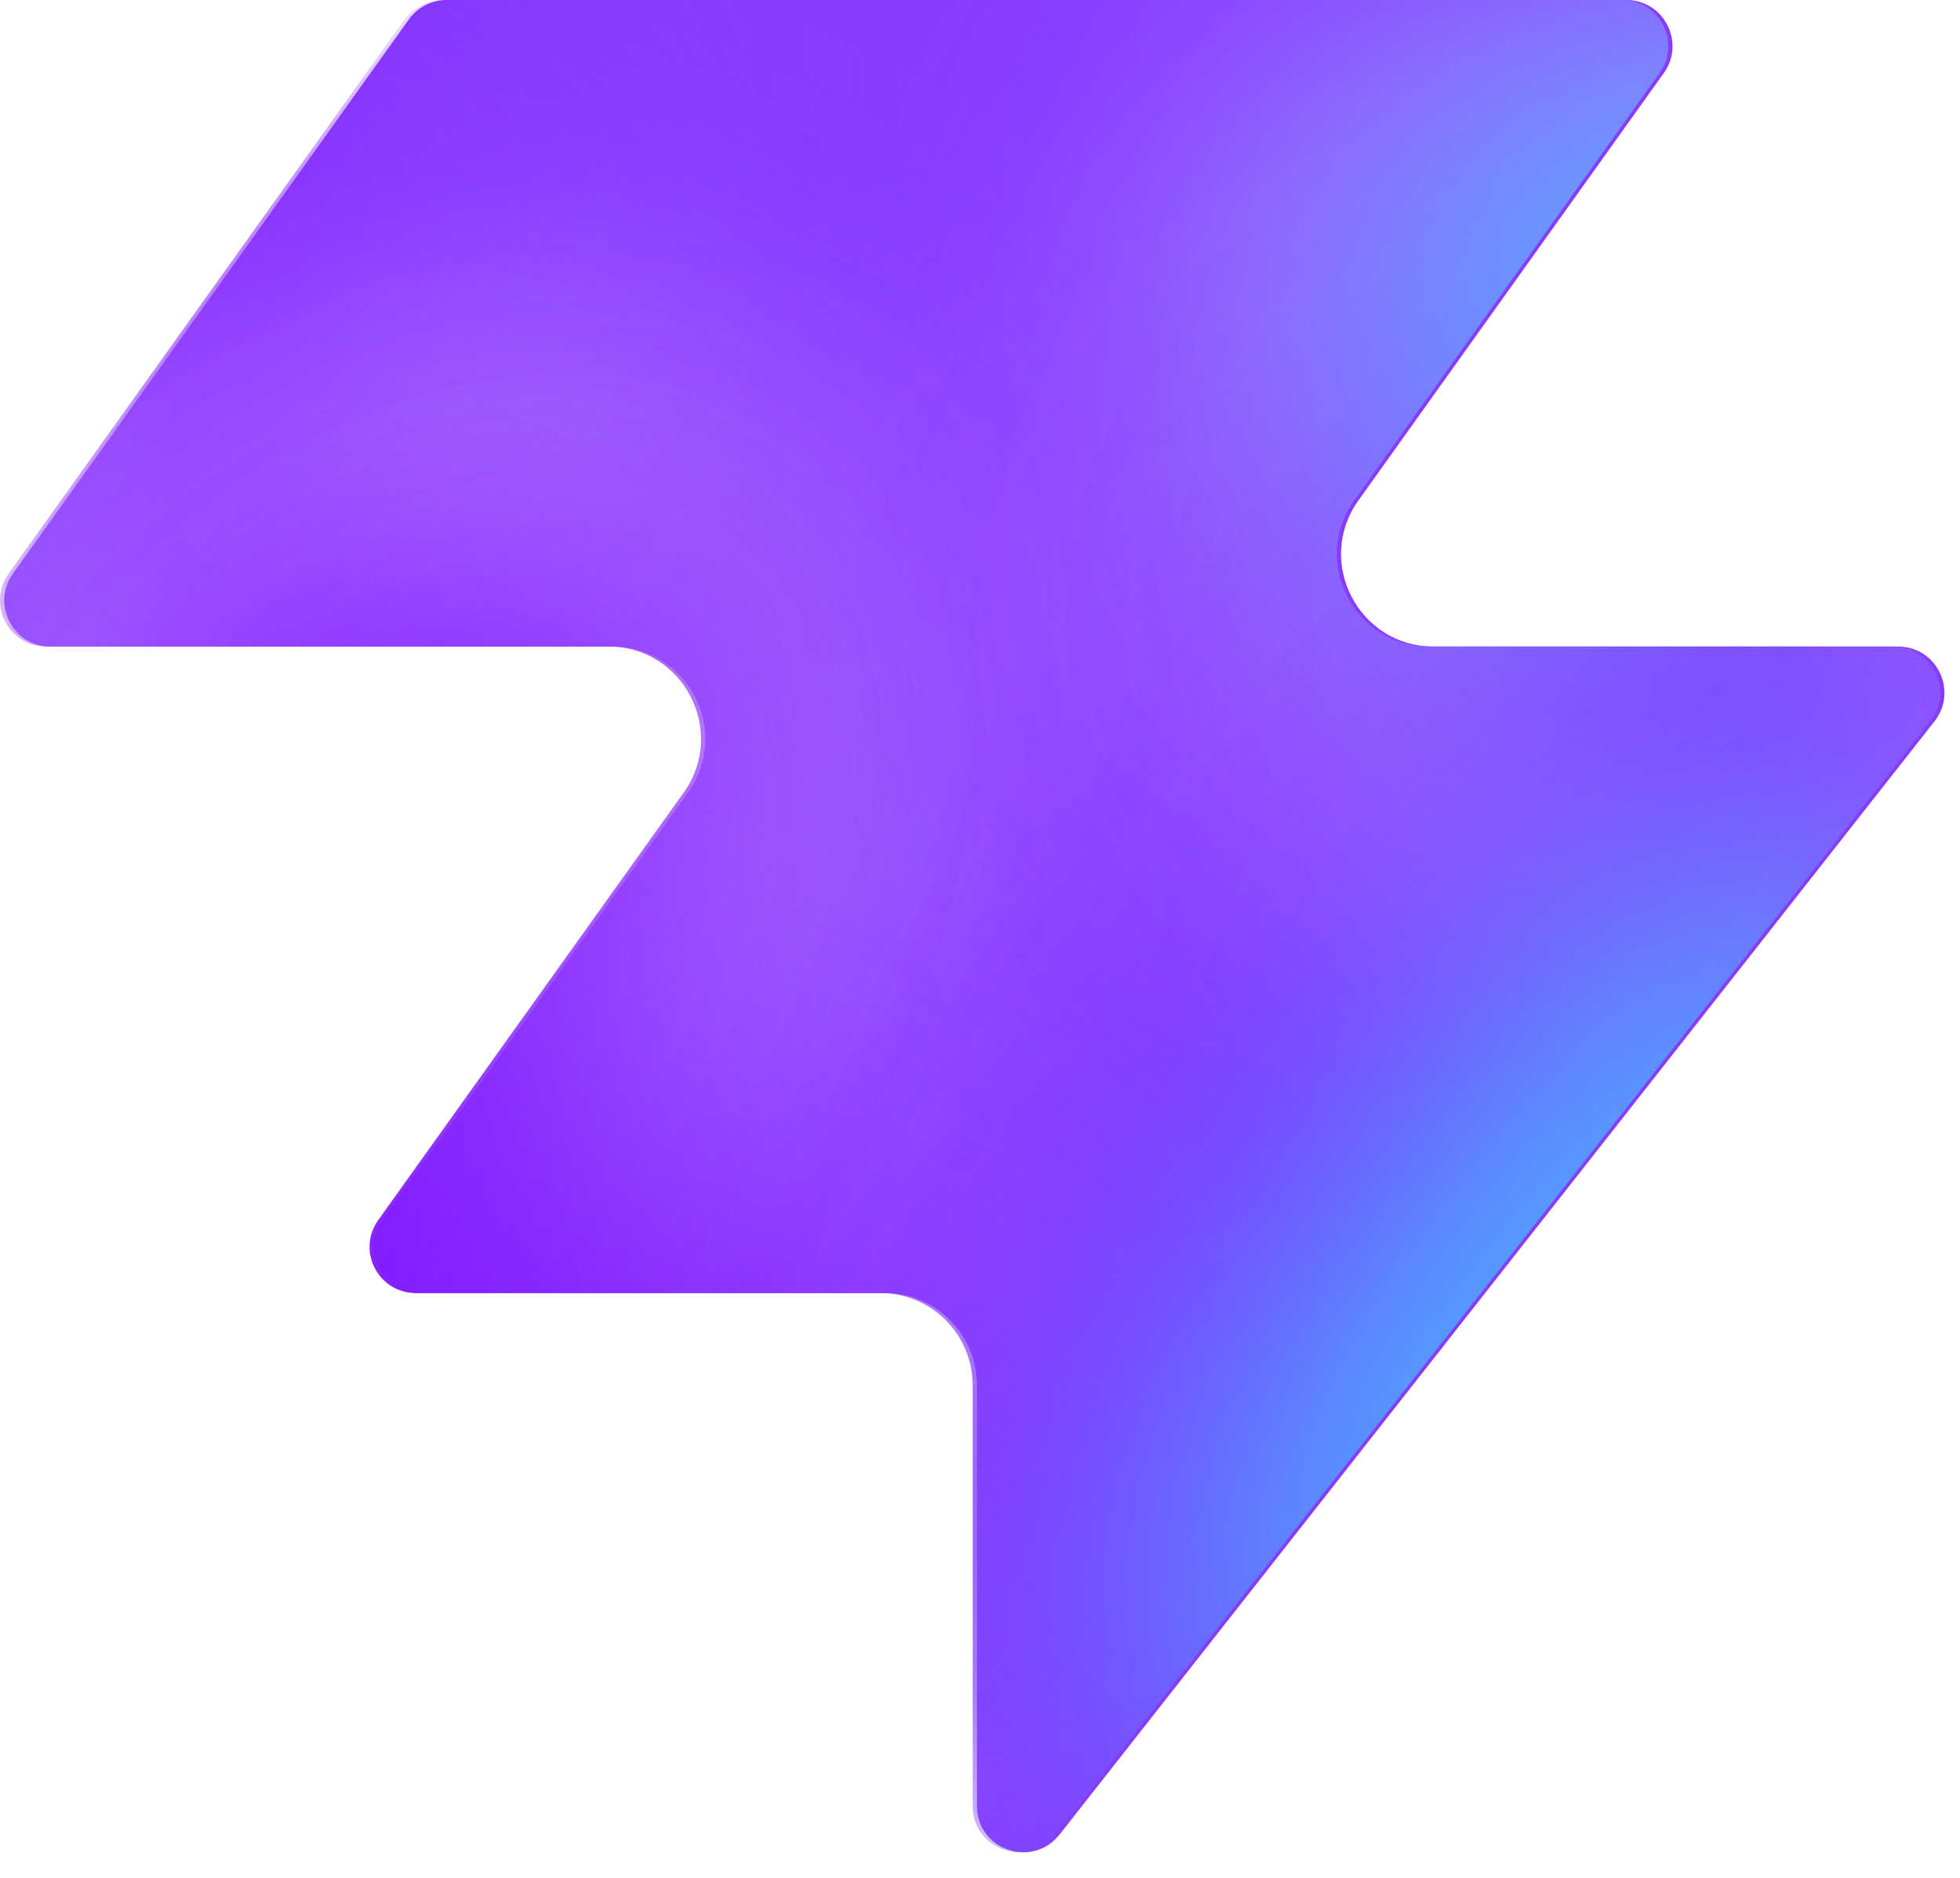
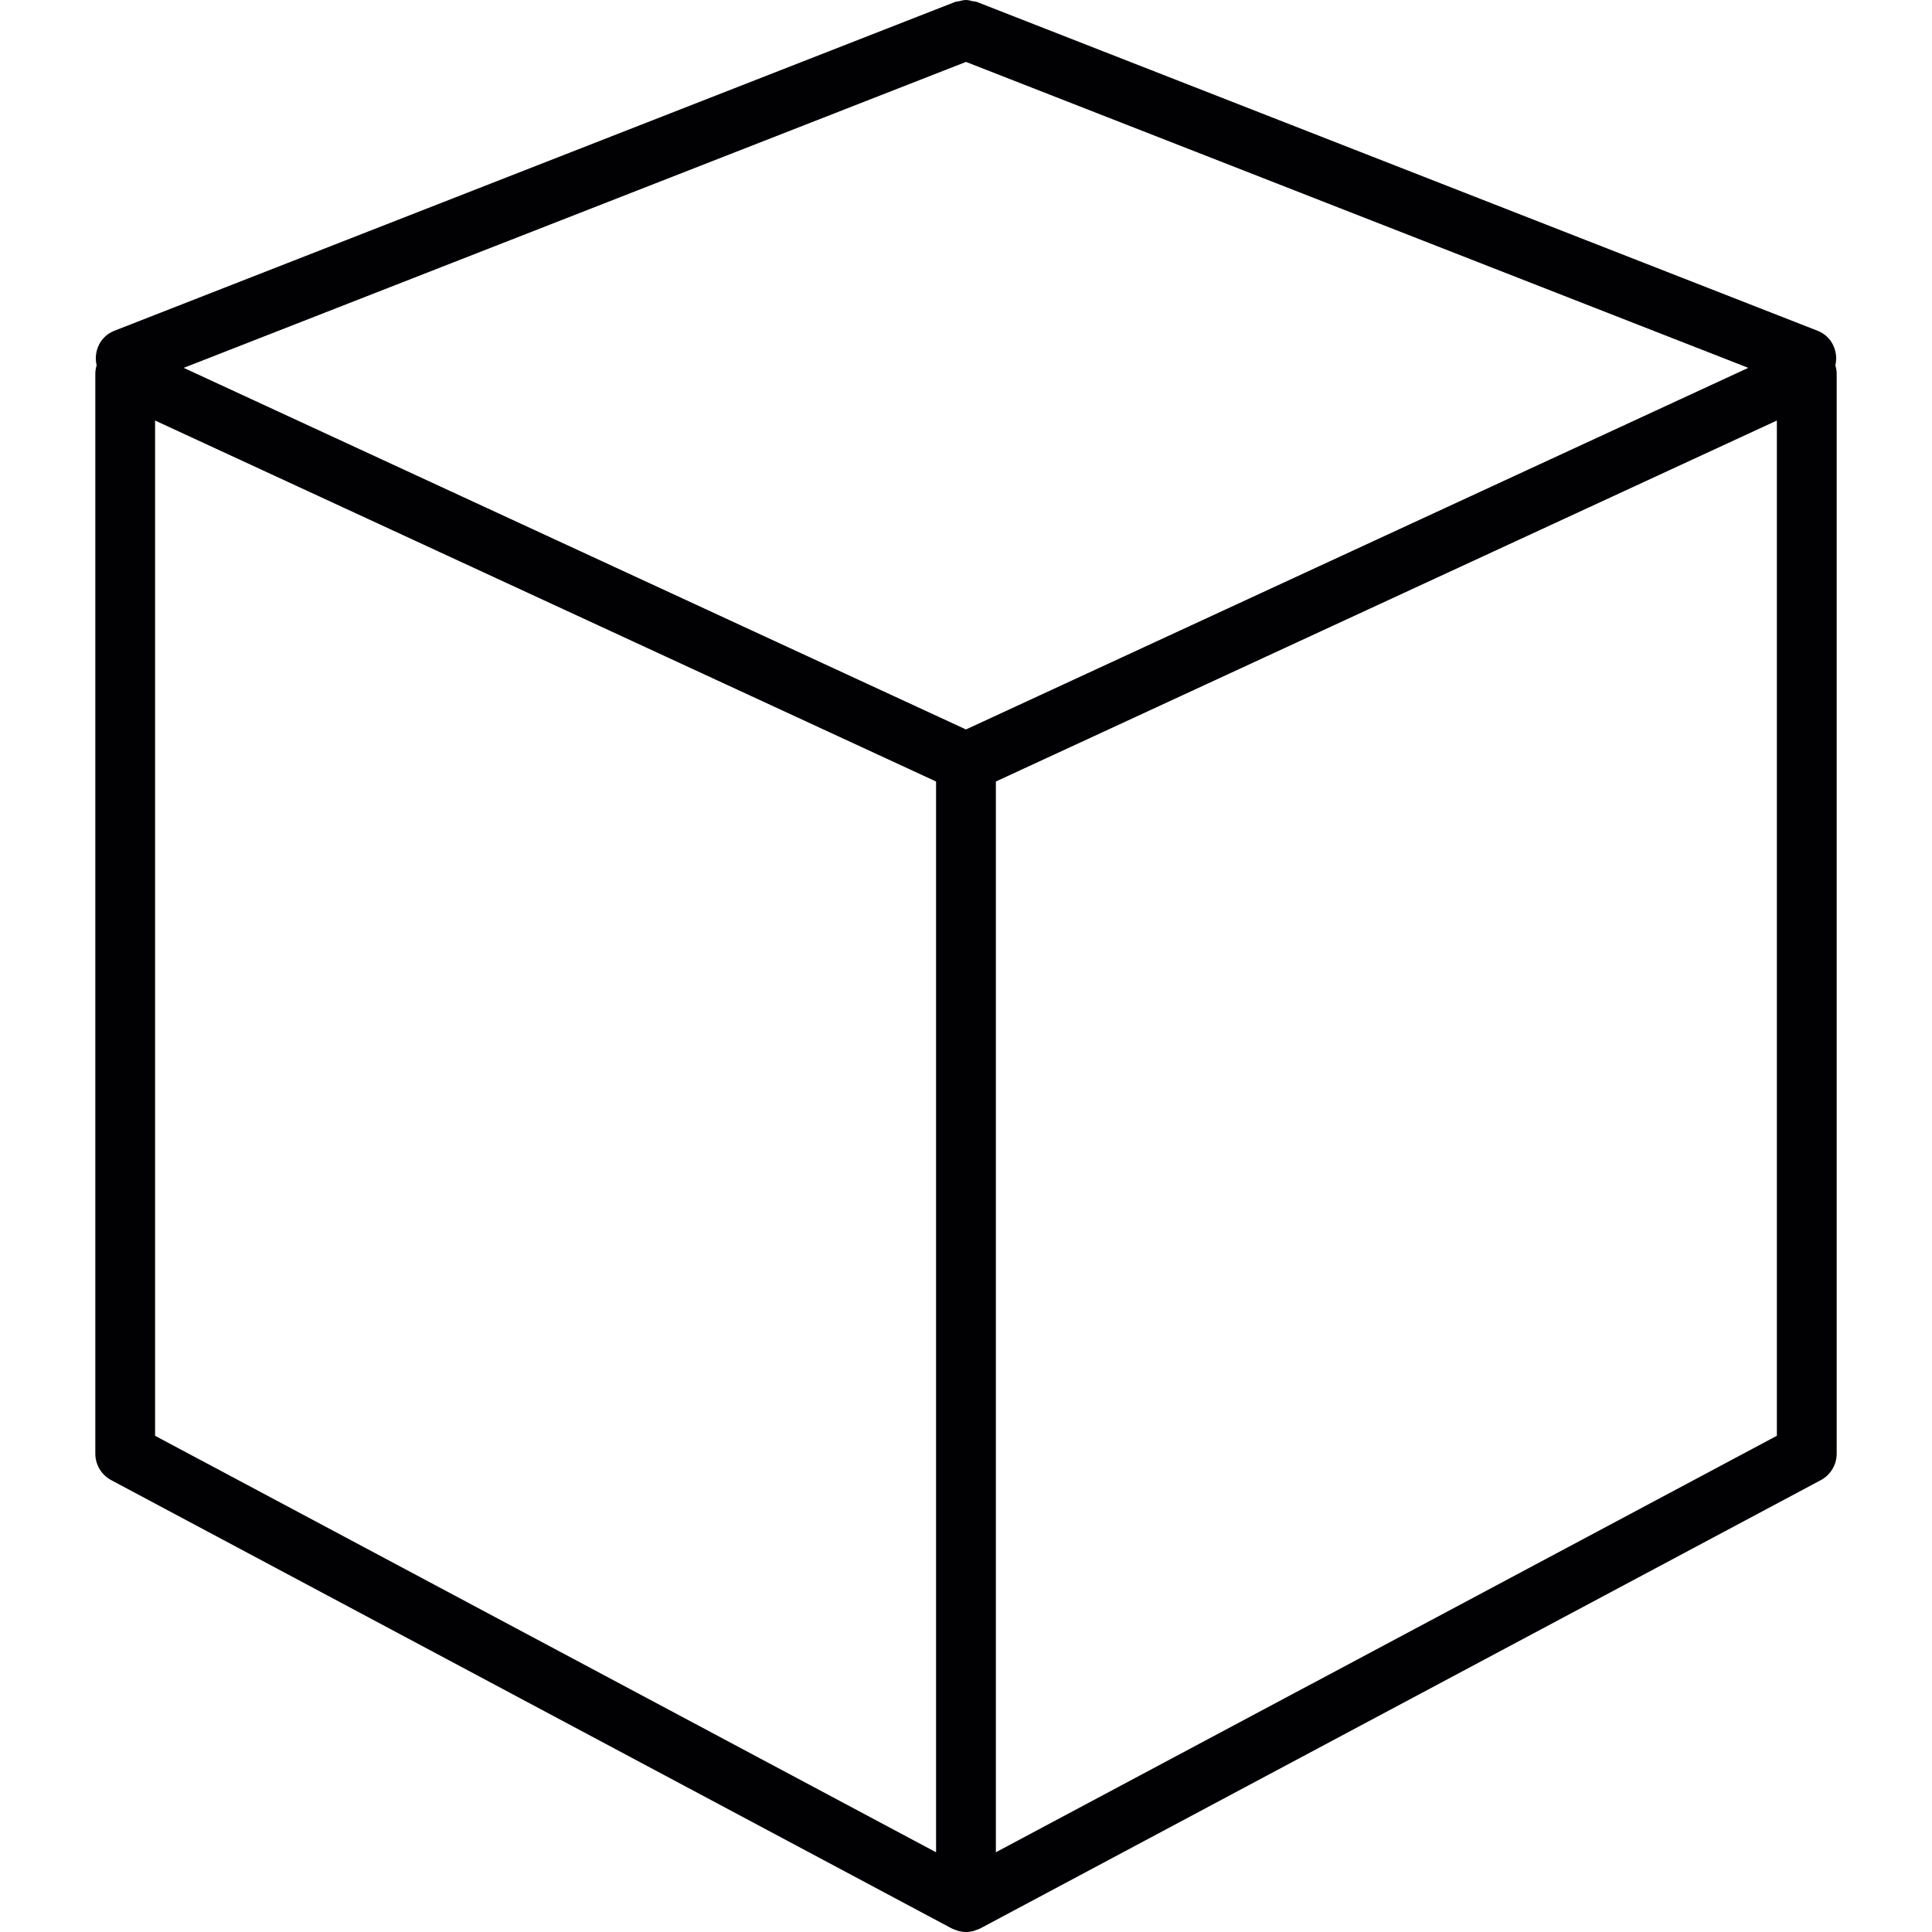
- <svg xmlns="http://www.w3.org/2000/svg" width="48" height="46" fill="none" viewBox="0 0 48 46">
-   <path fill="#863bff" d="M25.946 44.938c-.664.845-2.021.375-2.021-.698V33.937a2.26 2.26 0 0 0-2.262-2.262H10.287c-.92 0-1.456-1.04-.92-1.788l7.48-10.471c1.07-1.497 0-3.578-1.842-3.578H1.237c-.92 0-1.456-1.04-.92-1.788L10.013.474c.214-.297.556-.474.92-.474h28.894c.92 0 1.456 1.04.92 1.788l-7.48 10.471c-1.07 1.498 0 3.579 1.842 3.579h11.377c.943 0 1.473 1.088.89 1.83L25.947 44.94z" style="fill:#863bff;fill:color(display-p3 .525 .23 1);fill-opacity:1" />
-   <mask id="a" width="48" height="46" x="0" y="0" maskUnits="userSpaceOnUse" style="mask-type:alpha">
-     <path fill="#000" d="M25.842 44.938c-.664.844-2.021.375-2.021-.698V33.937a2.26 2.26 0 0 0-2.262-2.262H10.183c-.92 0-1.456-1.04-.92-1.788l7.48-10.471c1.07-1.498 0-3.579-1.842-3.579H1.133c-.92 0-1.456-1.04-.92-1.787L9.91.473c.214-.297.556-.474.92-.474h28.894c.92 0 1.456 1.04.92 1.788l-7.48 10.471c-1.07 1.498 0 3.578 1.842 3.578h11.377c.943 0 1.473 1.088.89 1.832L25.843 44.94z" style="fill:#000;fill-opacity:1" />
-   </mask>
-   <g mask="url(#a)">
-     <g filter="url(#b)">
-       <ellipse cx="5.508" cy="14.704" fill="#ede6ff" rx="5.508" ry="14.704" style="fill:#ede6ff;fill:color(display-p3 .927 .903 1);fill-opacity:1" transform="matrix(.00324 1 1 -.00324 -4.47 31.516)" />
-     </g>
-     <g filter="url(#c)">
-       <ellipse cx="10.399" cy="29.851" fill="#ede6ff" rx="10.399" ry="29.851" style="fill:#ede6ff;fill:color(display-p3 .927 .903 1);fill-opacity:1" transform="matrix(.00324 1 1 -.00324 -39.328 7.883)" />
-     </g>
-     <g filter="url(#d)">
-       <ellipse cx="5.508" cy="30.487" fill="#7e14ff" rx="5.508" ry="30.487" style="fill:#7e14ff;fill:color(display-p3 .492 .077 1);fill-opacity:1" transform="rotate(89.814 -25.913 -14.639)scale(1 -1)" />
-     </g>
-     <g filter="url(#e)">
-       <ellipse cx="5.508" cy="30.599" fill="#7e14ff" rx="5.508" ry="30.599" style="fill:#7e14ff;fill:color(display-p3 .492 .077 1);fill-opacity:1" transform="rotate(89.814 -32.644 -3.334)scale(1 -1)" />
-     </g>
-     <g filter="url(#f)">
-       <ellipse cx="5.508" cy="30.599" fill="#7e14ff" rx="5.508" ry="30.599" style="fill:#7e14ff;fill:color(display-p3 .492 .077 1);fill-opacity:1" transform="matrix(.00324 1 1 -.00324 -34.34 30.47)" />
-     </g>
-     <g filter="url(#g)">
-       <ellipse cx="14.072" cy="22.078" fill="#ede6ff" rx="14.072" ry="22.078" style="fill:#ede6ff;fill:color(display-p3 .927 .903 1);fill-opacity:1" transform="rotate(93.35 24.506 48.493)scale(-1 1)" />
-     </g>
-     <g filter="url(#h)">
-       <ellipse cx="3.47" cy="21.501" fill="#7e14ff" rx="3.47" ry="21.501" style="fill:#7e14ff;fill:color(display-p3 .492 .077 1);fill-opacity:1" transform="rotate(89.009 28.708 47.59)scale(-1 1)" />
-     </g>
-     <g filter="url(#i)">
-       <ellipse cx="3.47" cy="21.501" fill="#7e14ff" rx="3.47" ry="21.501" style="fill:#7e14ff;fill:color(display-p3 .492 .077 1);fill-opacity:1" transform="rotate(89.009 28.708 47.59)scale(-1 1)" />
-     </g>
-     <g filter="url(#j)">
-       <ellipse cx=".387" cy="8.972" fill="#7e14ff" rx="4.407" ry="29.108" style="fill:#7e14ff;fill:color(display-p3 .492 .077 1);fill-opacity:1" transform="rotate(39.51 .387 8.972)" />
-     </g>
-     <g filter="url(#k)">
-       <ellipse cx="47.523" cy="-6.092" fill="#7e14ff" rx="4.407" ry="29.108" style="fill:#7e14ff;fill:color(display-p3 .492 .077 1);fill-opacity:1" transform="rotate(37.892 47.523 -6.092)" />
-     </g>
-     <g filter="url(#l)">
-       <ellipse cx="41.412" cy="6.333" fill="#47bfff" rx="5.971" ry="9.665" style="fill:#47bfff;fill:color(display-p3 .28 .748 1);fill-opacity:1" transform="rotate(37.892 41.412 6.333)" />
-     </g>
-     <g filter="url(#m)">
-       <ellipse cx="-1.879" cy="38.332" fill="#7e14ff" rx="4.407" ry="29.108" style="fill:#7e14ff;fill:color(display-p3 .492 .077 1);fill-opacity:1" transform="rotate(37.892 -1.88 38.332)" />
-     </g>
-     <g filter="url(#n)">
-       <ellipse cx="-1.879" cy="38.332" fill="#7e14ff" rx="4.407" ry="29.108" style="fill:#7e14ff;fill:color(display-p3 .492 .077 1);fill-opacity:1" transform="rotate(37.892 -1.88 38.332)" />
-     </g>
-     <g filter="url(#o)">
-       <ellipse cx="35.651" cy="29.907" fill="#7e14ff" rx="4.407" ry="29.108" style="fill:#7e14ff;fill:color(display-p3 .492 .077 1);fill-opacity:1" transform="rotate(37.892 35.651 29.907)" />
-     </g>
-     <g filter="url(#p)">
-       <ellipse cx="38.418" cy="32.4" fill="#47bfff" rx="5.971" ry="15.297" style="fill:#47bfff;fill:color(display-p3 .28 .748 1);fill-opacity:1" transform="rotate(37.892 38.418 32.4)" />
-     </g>
+ <svg xmlns="http://www.w3.org/2000/svg" height="800px" width="800px" version="1.1" id="Capa_1" viewBox="0 0 525.325 525.325" xml:space="preserve">
+   <g>
+     <path style="fill:#010002;" d="M494.23,89.943L265.622,0.528c-0.382-0.154-0.772-0.114-1.162-0.203   C263.858,0.179,263.272,0,262.646,0c-0.65,0-1.244,0.179-1.861,0.333c-0.366,0.089-0.732,0.057-1.089,0.195l-0.309,0.122l0,0   L31.08,89.943c-3.804,1.496-5.706,5.527-4.804,9.397c-0.219,0.732-0.358,1.496-0.358,2.284v293.645c0,2.999,1.658,5.763,4.3,7.178   l228.616,121.929c0.374,0.195,0.772,0.309,1.162,0.447c0.203,0.073,0.398,0.171,0.61,0.228c0.675,0.171,1.366,0.276,2.057,0.276   s1.382-0.106,2.057-0.276c0.211-0.057,0.406-0.163,0.61-0.228c0.39-0.138,0.788-0.244,1.162-0.447l228.616-121.929   c2.65-1.414,4.3-4.178,4.3-7.178V101.623c0-0.788-0.146-1.544-0.358-2.284C499.944,95.478,498.042,91.438,494.23,89.943z    M262.655,198.345L49.946,100.022l212.717-83.188l212.709,83.188L262.655,198.345z M42.167,114.345l212.359,98.153v291.149   L42.167,390.399V114.345z M483.142,390.399L270.783,503.647V212.497l212.359-98.153V390.399z" />
  </g>
-   <defs>
-     <filter id="b" width="60.045" height="41.654" x="-19.77" y="16.149" color-interpolation-filters="sRGB" filterUnits="userSpaceOnUse">
-       <feFlood flood-opacity="0" result="BackgroundImageFix" />
-       <feBlend in="SourceGraphic" in2="BackgroundImageFix" result="shape" />
-       <feGaussianBlur result="effect1_foregroundBlur_2002_17158" stdDeviation="7.659" />
-     </filter>
-     <filter id="c" width="90.34" height="51.437" x="-54.613" y="-7.533" color-interpolation-filters="sRGB" filterUnits="userSpaceOnUse">
-       <feFlood flood-opacity="0" result="BackgroundImageFix" />
-       <feBlend in="SourceGraphic" in2="BackgroundImageFix" result="shape" />
-       <feGaussianBlur result="effect1_foregroundBlur_2002_17158" stdDeviation="7.659" />
-     </filter>
-     <filter id="d" width="79.355" height="29.4" x="-49.64" y="2.03" color-interpolation-filters="sRGB" filterUnits="userSpaceOnUse">
-       <feFlood flood-opacity="0" result="BackgroundImageFix" />
-       <feBlend in="SourceGraphic" in2="BackgroundImageFix" result="shape" />
-       <feGaussianBlur result="effect1_foregroundBlur_2002_17158" stdDeviation="4.596" />
-     </filter>
-     <filter id="e" width="79.579" height="29.4" x="-45.045" y="20.029" color-interpolation-filters="sRGB" filterUnits="userSpaceOnUse">
-       <feFlood flood-opacity="0" result="BackgroundImageFix" />
-       <feBlend in="SourceGraphic" in2="BackgroundImageFix" result="shape" />
-       <feGaussianBlur result="effect1_foregroundBlur_2002_17158" stdDeviation="4.596" />
-     </filter>
-     <filter id="f" width="79.579" height="29.4" x="-43.513" y="21.178" color-interpolation-filters="sRGB" filterUnits="userSpaceOnUse">
-       <feFlood flood-opacity="0" result="BackgroundImageFix" />
-       <feBlend in="SourceGraphic" in2="BackgroundImageFix" result="shape" />
-       <feGaussianBlur result="effect1_foregroundBlur_2002_17158" stdDeviation="4.596" />
-     </filter>
-     <filter id="g" width="74.749" height="58.852" x="15.756" y="-17.901" color-interpolation-filters="sRGB" filterUnits="userSpaceOnUse">
-       <feFlood flood-opacity="0" result="BackgroundImageFix" />
-       <feBlend in="SourceGraphic" in2="BackgroundImageFix" result="shape" />
-       <feGaussianBlur result="effect1_foregroundBlur_2002_17158" stdDeviation="7.659" />
-     </filter>
-     <filter id="h" width="61.377" height="25.362" x="23.548" y="2.284" color-interpolation-filters="sRGB" filterUnits="userSpaceOnUse">
-       <feFlood flood-opacity="0" result="BackgroundImageFix" />
-       <feBlend in="SourceGraphic" in2="BackgroundImageFix" result="shape" />
-       <feGaussianBlur result="effect1_foregroundBlur_2002_17158" stdDeviation="4.596" />
-     </filter>
-     <filter id="i" width="61.377" height="25.362" x="23.548" y="2.284" color-interpolation-filters="sRGB" filterUnits="userSpaceOnUse">
-       <feFlood flood-opacity="0" result="BackgroundImageFix" />
-       <feBlend in="SourceGraphic" in2="BackgroundImageFix" result="shape" />
-       <feGaussianBlur result="effect1_foregroundBlur_2002_17158" stdDeviation="4.596" />
-     </filter>
-     <filter id="j" width="56.045" height="63.649" x="-27.636" y="-22.853" color-interpolation-filters="sRGB" filterUnits="userSpaceOnUse">
-       <feFlood flood-opacity="0" result="BackgroundImageFix" />
-       <feBlend in="SourceGraphic" in2="BackgroundImageFix" result="shape" />
-       <feGaussianBlur result="effect1_foregroundBlur_2002_17158" stdDeviation="4.596" />
-     </filter>
-     <filter id="k" width="54.814" height="64.646" x="20.116" y="-38.415" color-interpolation-filters="sRGB" filterUnits="userSpaceOnUse">
-       <feFlood flood-opacity="0" result="BackgroundImageFix" />
-       <feBlend in="SourceGraphic" in2="BackgroundImageFix" result="shape" />
-       <feGaussianBlur result="effect1_foregroundBlur_2002_17158" stdDeviation="4.596" />
-     </filter>
-     <filter id="l" width="33.541" height="35.313" x="24.641" y="-11.323" color-interpolation-filters="sRGB" filterUnits="userSpaceOnUse">
-       <feFlood flood-opacity="0" result="BackgroundImageFix" />
-       <feBlend in="SourceGraphic" in2="BackgroundImageFix" result="shape" />
-       <feGaussianBlur result="effect1_foregroundBlur_2002_17158" stdDeviation="4.596" />
-     </filter>
-     <filter id="m" width="54.814" height="64.646" x="-29.286" y="6.009" color-interpolation-filters="sRGB" filterUnits="userSpaceOnUse">
-       <feFlood flood-opacity="0" result="BackgroundImageFix" />
-       <feBlend in="SourceGraphic" in2="BackgroundImageFix" result="shape" />
-       <feGaussianBlur result="effect1_foregroundBlur_2002_17158" stdDeviation="4.596" />
-     </filter>
-     <filter id="n" width="54.814" height="64.646" x="-29.286" y="6.009" color-interpolation-filters="sRGB" filterUnits="userSpaceOnUse">
-       <feFlood flood-opacity="0" result="BackgroundImageFix" />
-       <feBlend in="SourceGraphic" in2="BackgroundImageFix" result="shape" />
-       <feGaussianBlur result="effect1_foregroundBlur_2002_17158" stdDeviation="4.596" />
-     </filter>
-     <filter id="o" width="54.814" height="64.646" x="8.244" y="-2.416" color-interpolation-filters="sRGB" filterUnits="userSpaceOnUse">
-       <feFlood flood-opacity="0" result="BackgroundImageFix" />
-       <feBlend in="SourceGraphic" in2="BackgroundImageFix" result="shape" />
-       <feGaussianBlur result="effect1_foregroundBlur_2002_17158" stdDeviation="4.596" />
-     </filter>
-     <filter id="p" width="39.409" height="43.623" x="18.713" y="10.588" color-interpolation-filters="sRGB" filterUnits="userSpaceOnUse">
-       <feFlood flood-opacity="0" result="BackgroundImageFix" />
-       <feBlend in="SourceGraphic" in2="BackgroundImageFix" result="shape" />
-       <feGaussianBlur result="effect1_foregroundBlur_2002_17158" stdDeviation="4.596" />
-     </filter>
-   </defs>
</svg>
